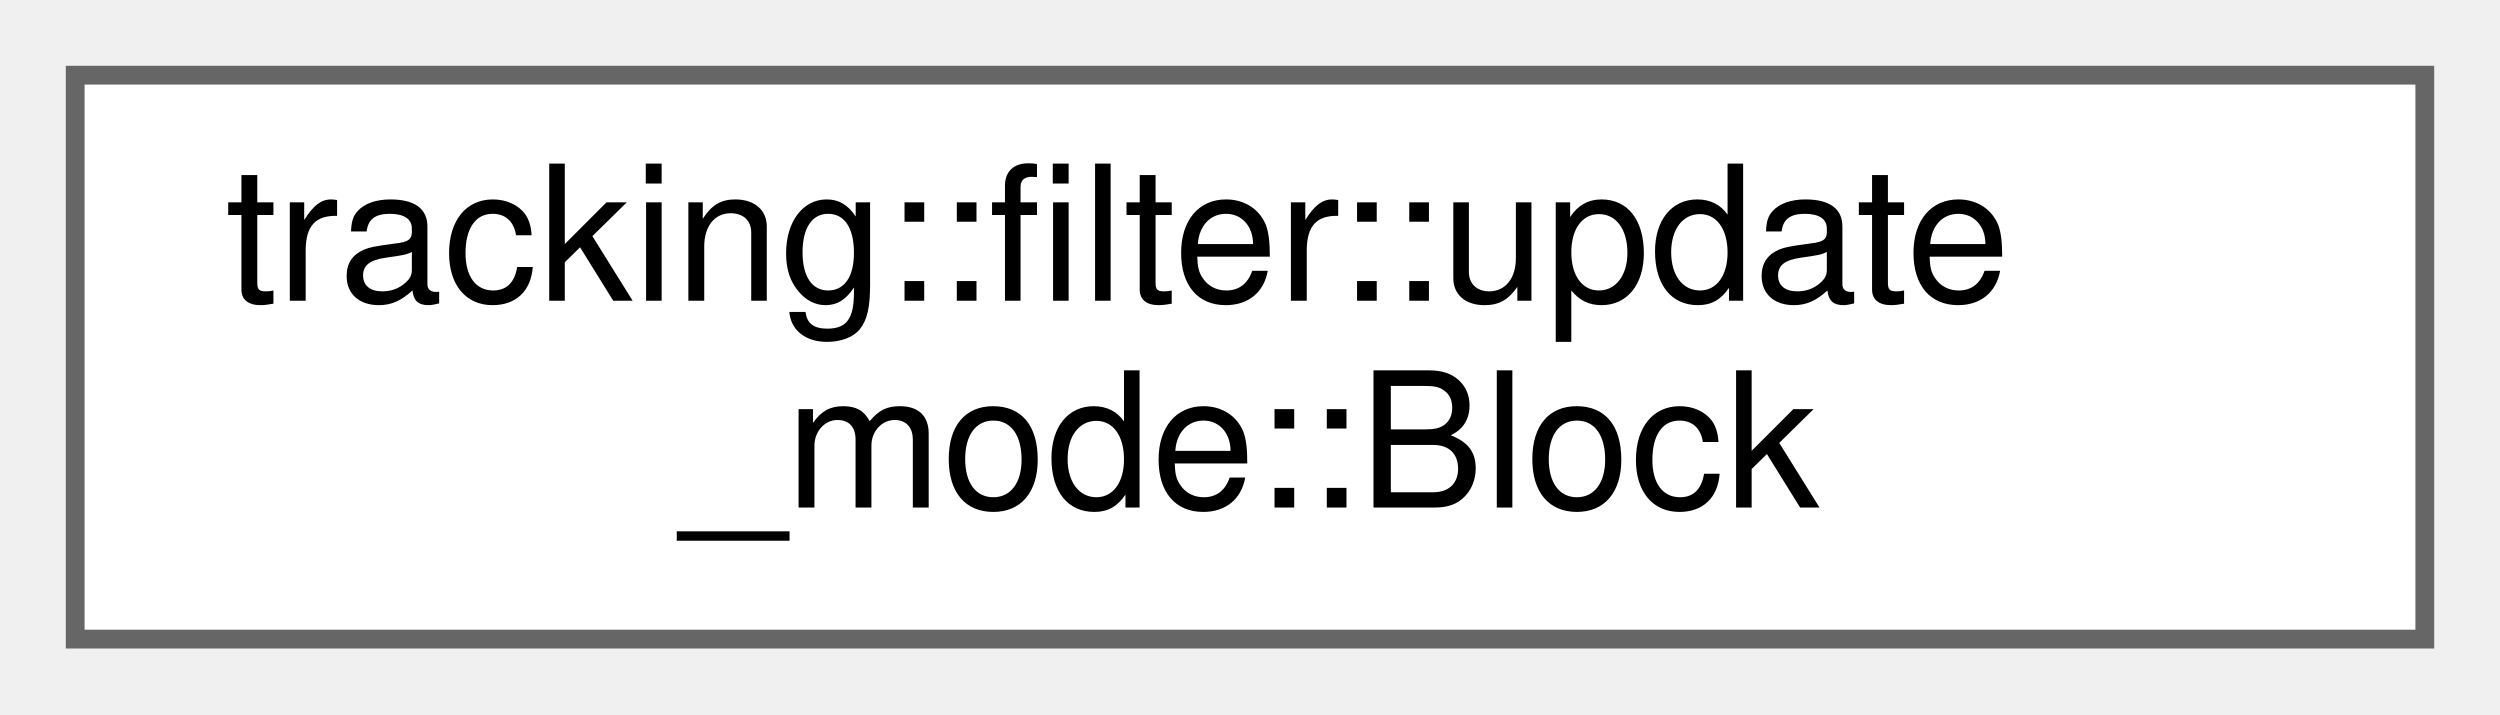
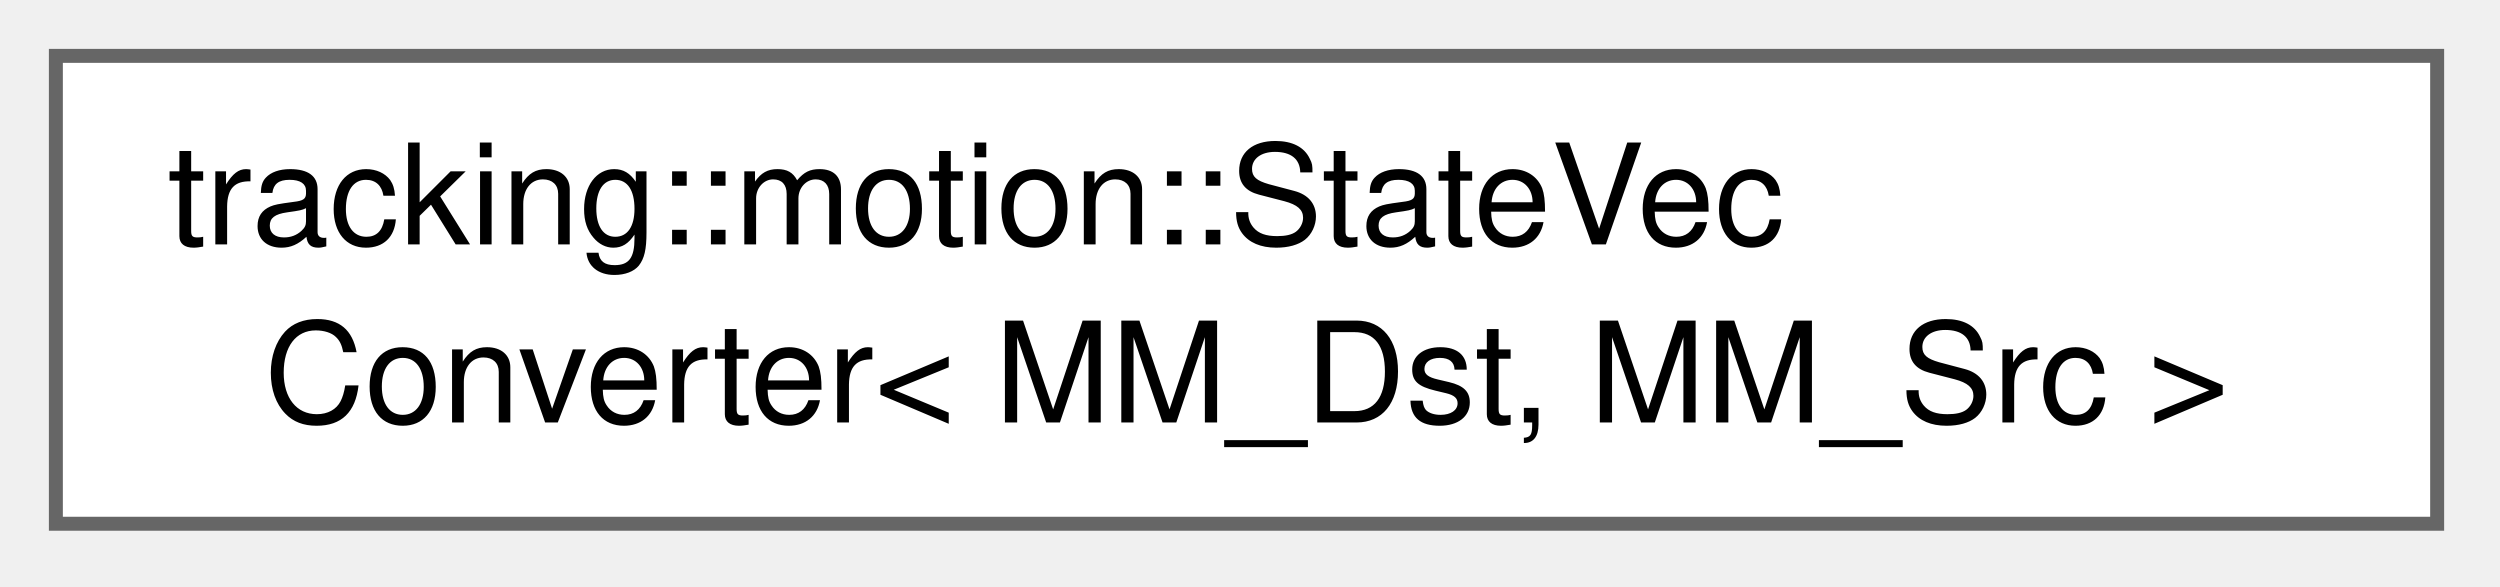
- <svg xmlns="http://www.w3.org/2000/svg" xmlns:xlink="http://www.w3.org/1999/xlink" width="133pt" height="38pt" viewBox="0.00 0.00 133.00 38.00">
-   <g id="graph0" class="graph" transform="scale(1 1) rotate(0) translate(4 34)">
+ <svg xmlns="http://www.w3.org/2000/svg" xmlns:xlink="http://www.w3.org/1999/xlink" width="179pt" height="42pt" viewBox="0.00 0.00 179.00 42.00">
+   <g id="graph0" class="graph" transform="scale(1 1) rotate(0) translate(4 37.5)">
    <g id="Node000000" class="node">
      <g id="a_Node000000">
-         <a xlink:href="structtracking_1_1filter_1_1update__mode_1_1Block.html" target="_top" xlink:title="Tag type selecting the block measurement update.">
-           <polygon fill="white" stroke="#666666" points="125,-30 0,-30 0,0 125,0 125,-30" />
-           <text text-anchor="start" x="8" y="-18" font-family="Helvetica,sans-Serif" font-size="10.00">tracking::filter::update</text>
-           <text text-anchor="middle" x="62.5" y="-7" font-family="Helvetica,sans-Serif" font-size="10.00">_mode::Block</text>
+         <a xlink:href="classtracking_1_1motion_1_1StateVecConverter.html" target="_top" xlink:title=" ">
+           <polygon fill="white" stroke="#666666" points="170.5,-33.5 0,-33.5 0,0 170.5,0 170.5,-33.5" />
+           <text xml:space="preserve" text-anchor="start" x="8" y="-20" font-family="Helvetica,sans-Serif" font-size="10.00">tracking::motion::StateVec</text>
+           <text xml:space="preserve" text-anchor="middle" x="85.25" y="-7.25" font-family="Helvetica,sans-Serif" font-size="10.00">Converter&lt; MM_Dst, MM_Src &gt;</text>
        </a>
      </g>
    </g>
  </g>
</svg>
